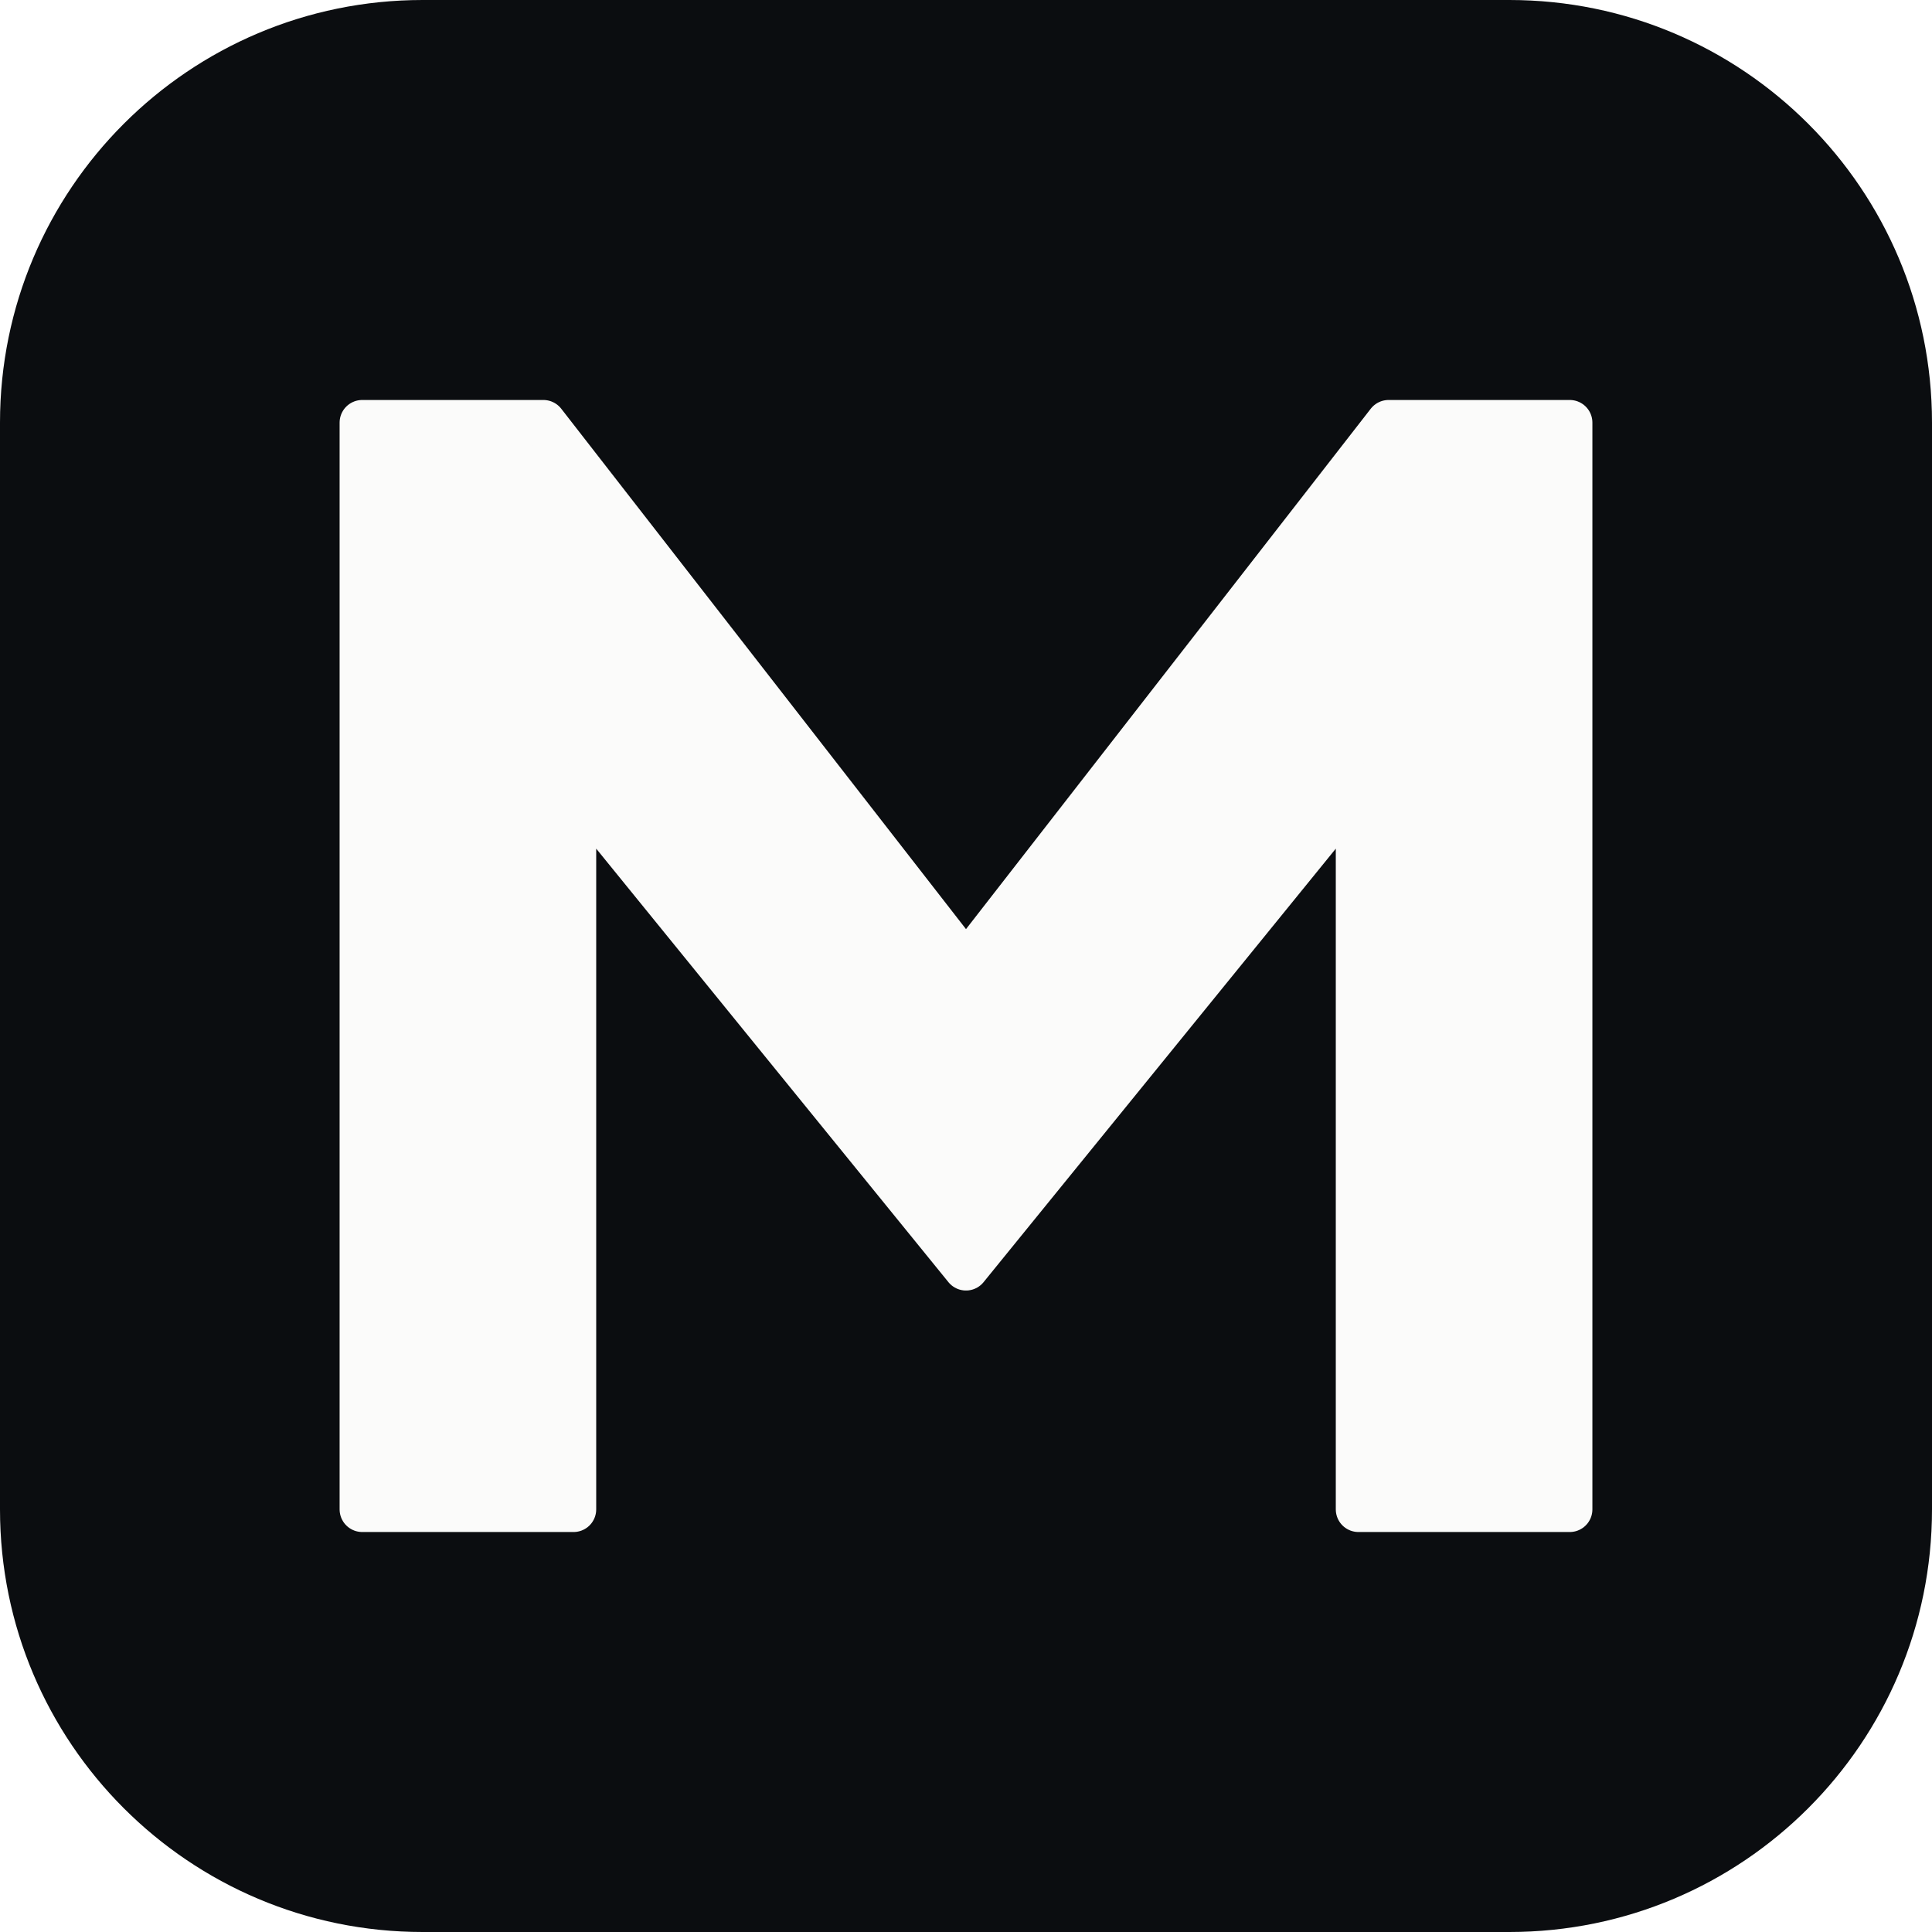
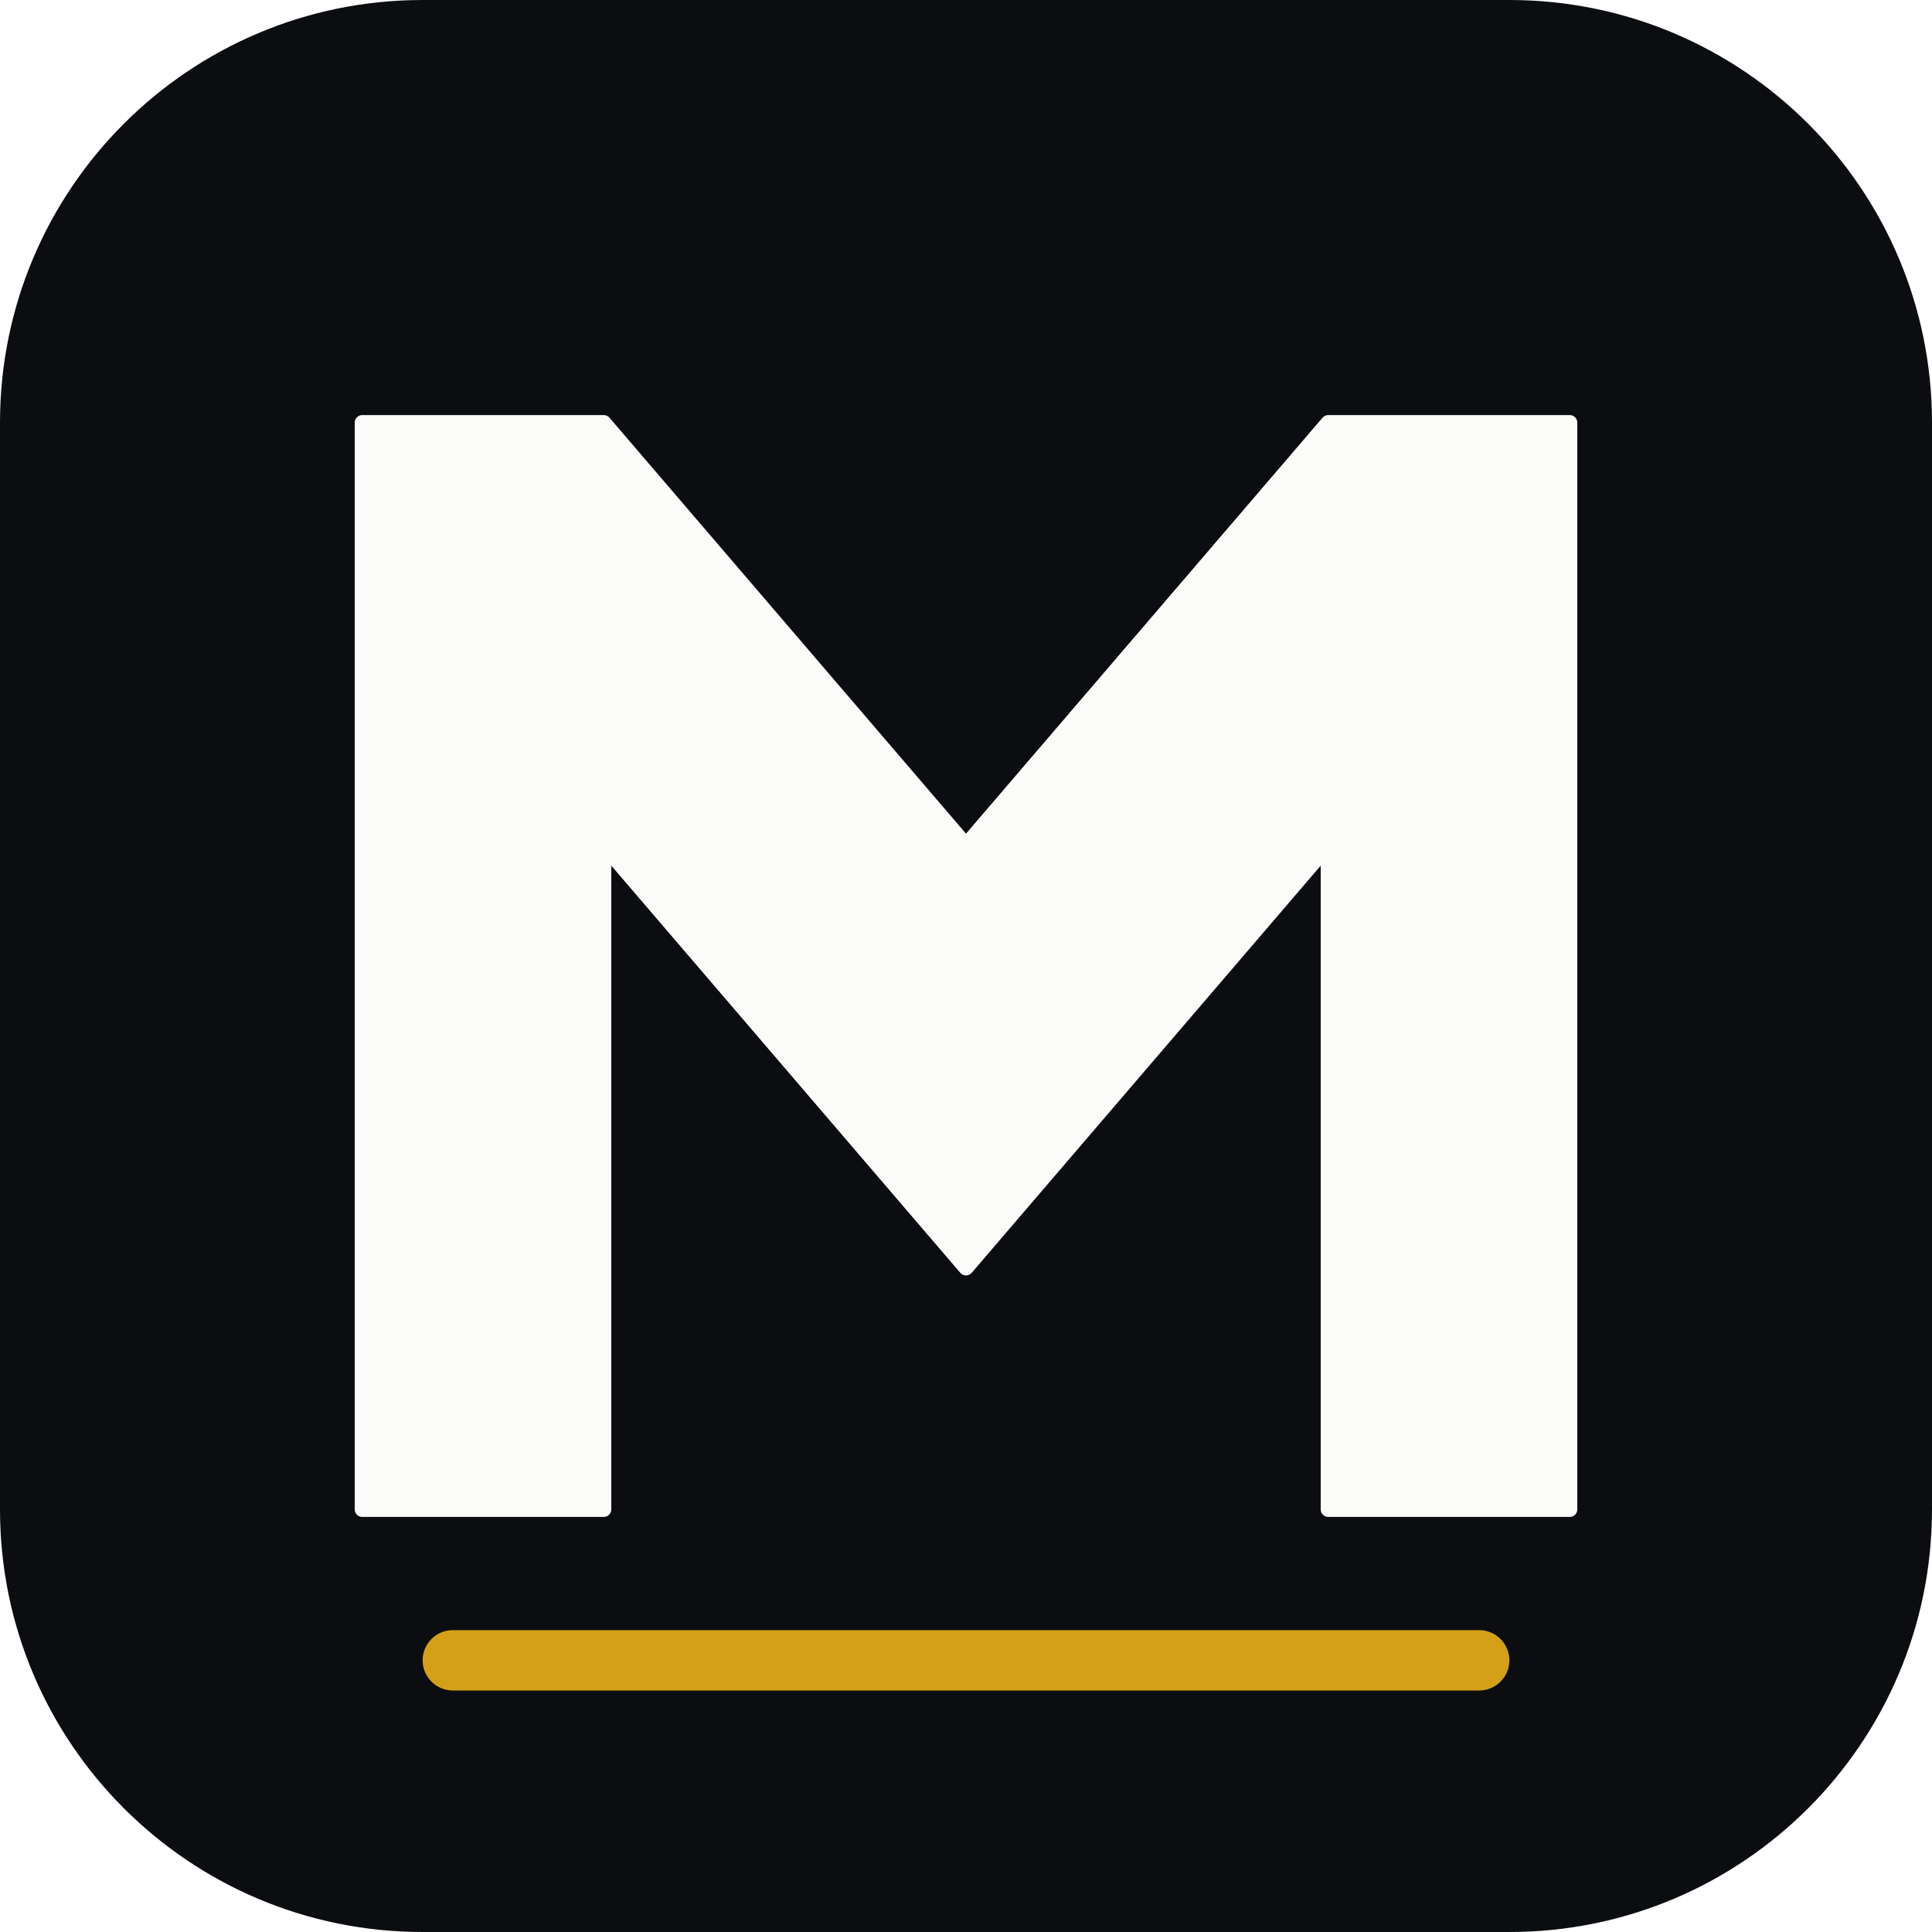
<svg xmlns="http://www.w3.org/2000/svg" viewBox="0 0 64 64">
  <rect width="64" height="64" rx="14" fill="#0b0d10" />
-   <path d="M12 14h6l14 18 14-18h6v36h-7V26L32 42 19 26v24h-7z" fill="#fbfbfa" stroke="#fbfbfa" stroke-linejoin="round" stroke-width="1.5" />
+   <path d="M12 14 L12 50 L20 50 L20 28 L32 42 L44 28 L44 50 L52 50 L52 14 L44 14 L32 28 L20 14 Z" fill="#fbfbfa" stroke="#fbfbfa" stroke-linejoin="round" stroke-width="0.5" />
+   <rect x="14" y="54" width="36" height="2" rx="1" fill="#d4a017" />
</svg>
